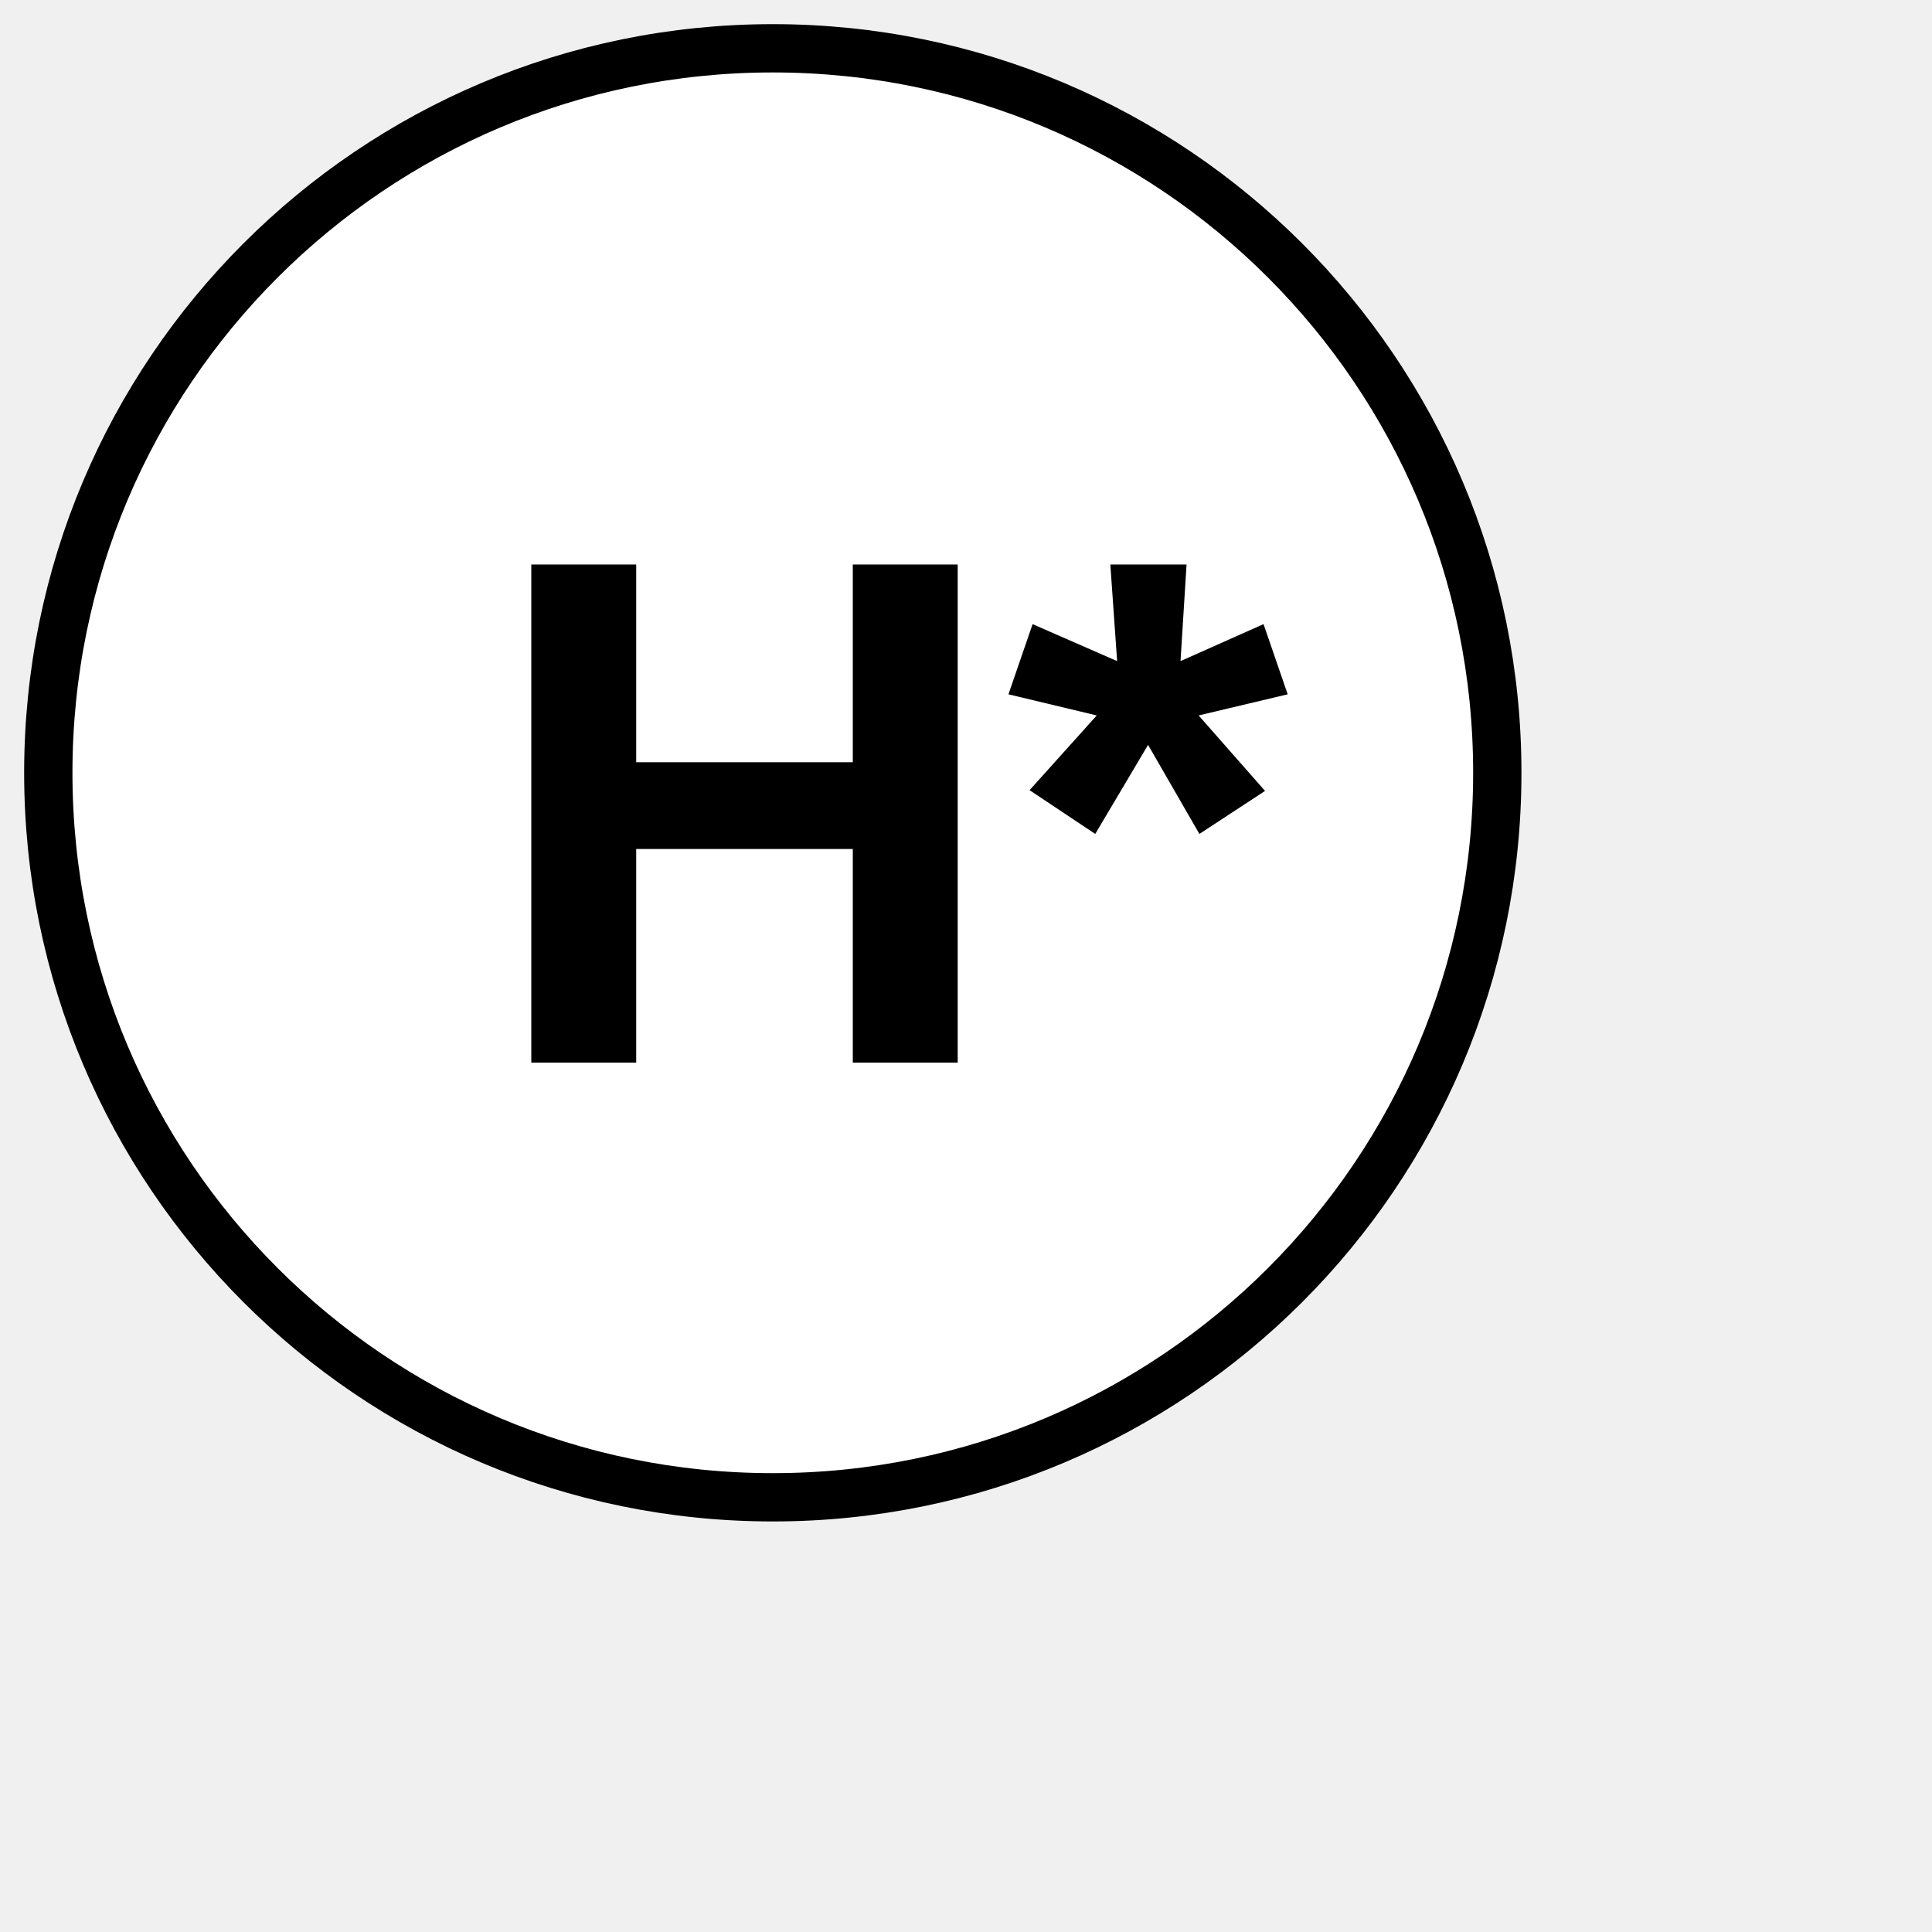
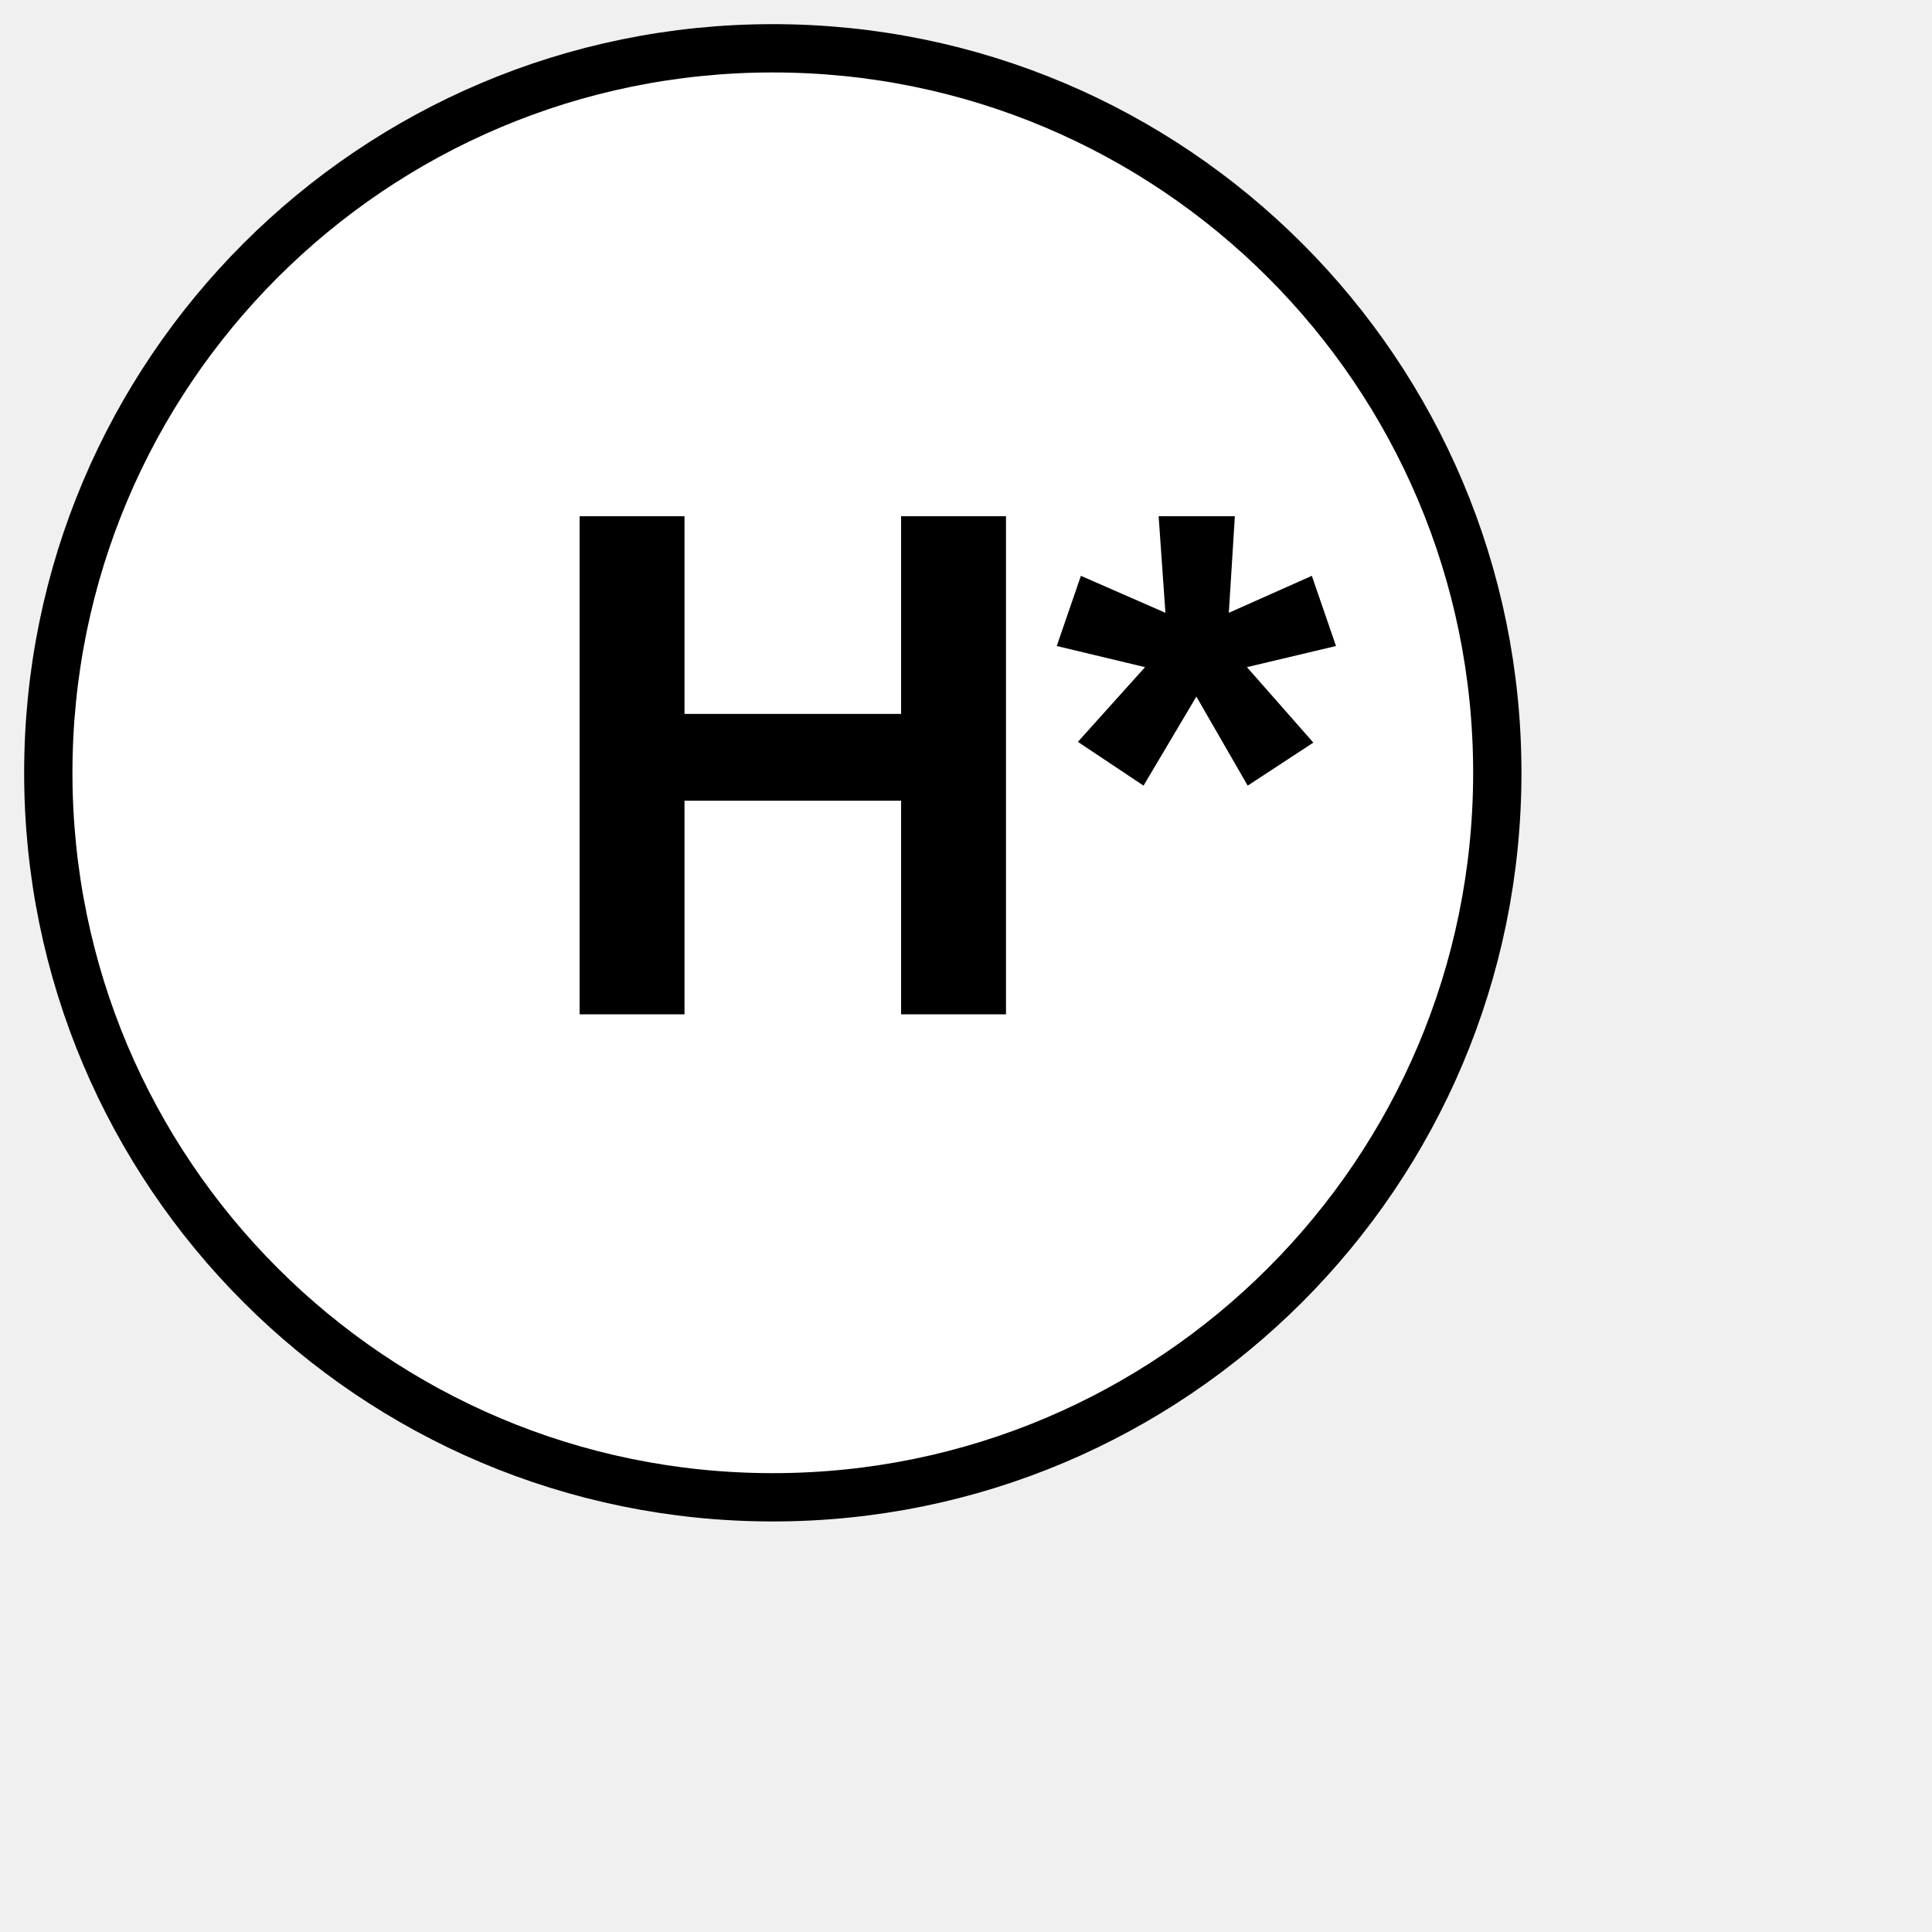
<svg xmlns="http://www.w3.org/2000/svg" xmlns:ns1="http://www.b3mn.org/oryx" width="40" height="40" version="1.0">
  <defs />
  <ns1:magnets>
    <ns1:magnet ns1:cx="1" ns1:cy="16" ns1:anchors="left" />
    <ns1:magnet ns1:cx="16" ns1:cy="1" ns1:anchors="top" />
    <ns1:magnet ns1:cx="31" ns1:cy="16" ns1:anchors="right" />
    <ns1:magnet ns1:cx="16" ns1:cy="31" ns1:anchors="bottom" />
+     <ns1:magnet ns1:cx="16" ns1:cy="16" ns1:default="yes" />
  </ns1:magnets>
  <g pointer-events="fill">
    <circle cx="16" cy="16" r="15" stroke="black" fill="white" stroke-width="1" />
-     <text x="10" y="22" style="font-size:15;font-family: Arial;     font-weight:bold;">
+     <text x="11" y="21" style="font-size:15;font-family: Arial;     font-weight:bold;">
    H*
    </text>
  </g>
</svg>
